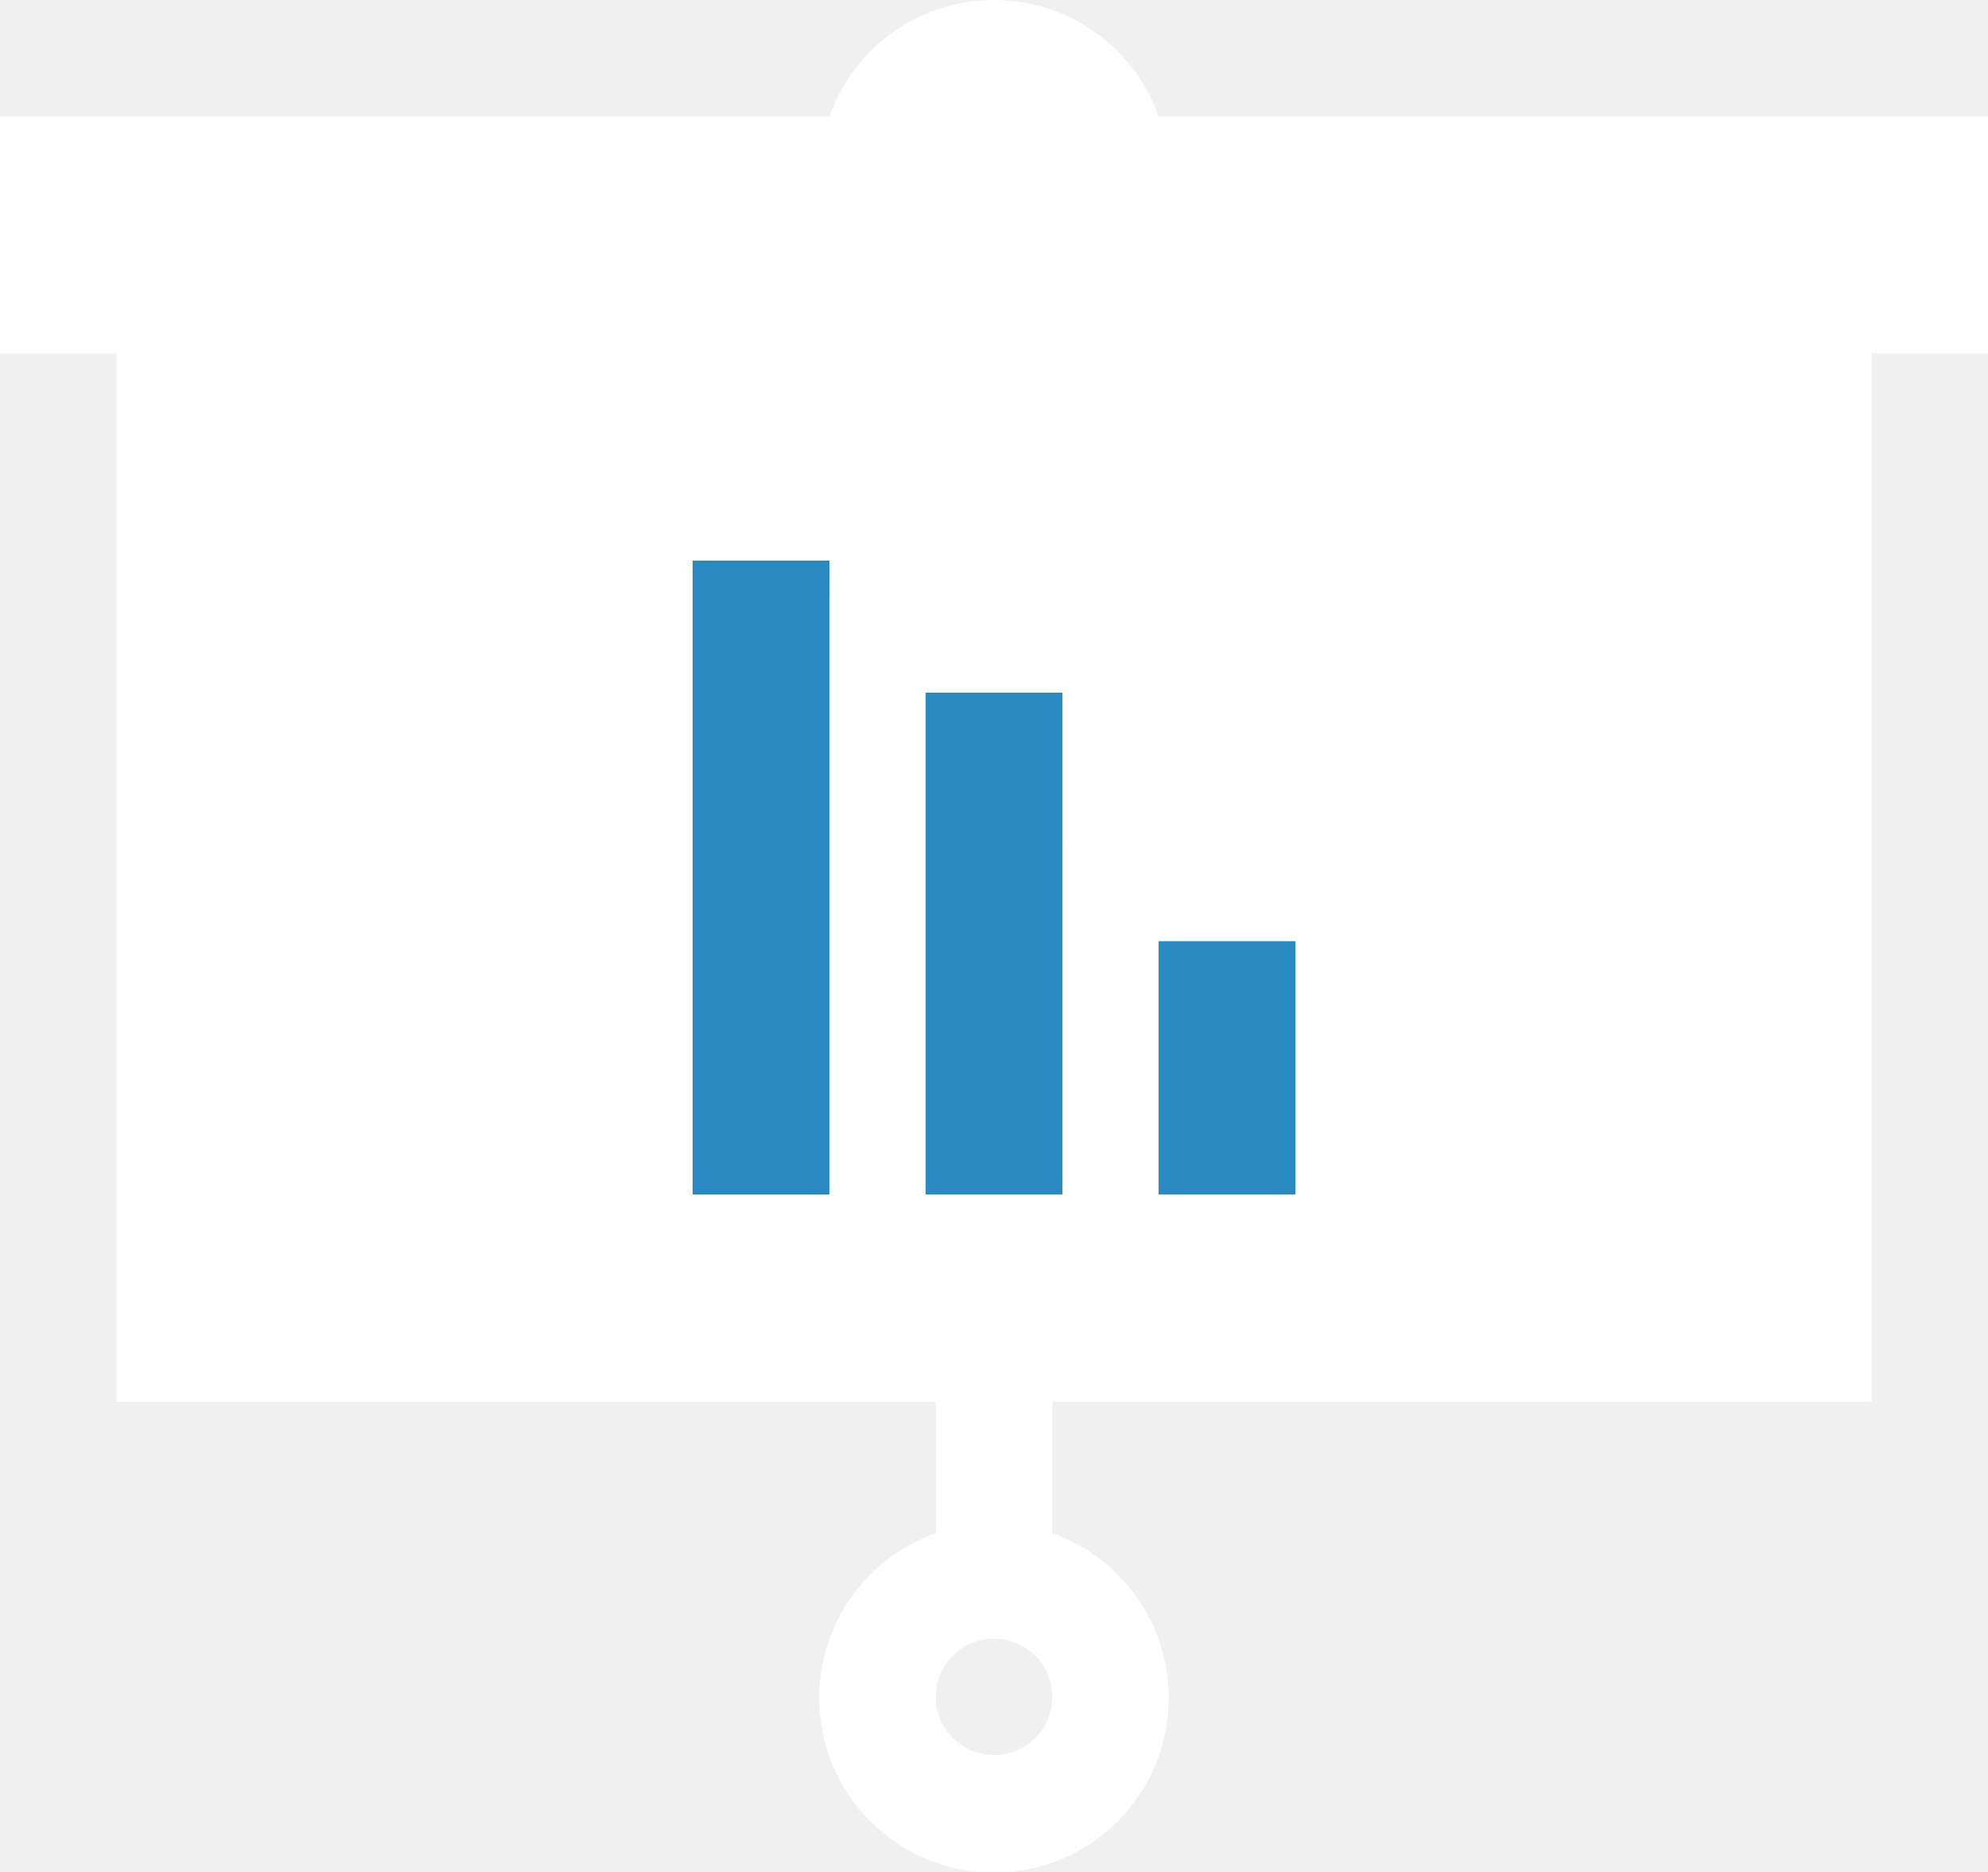
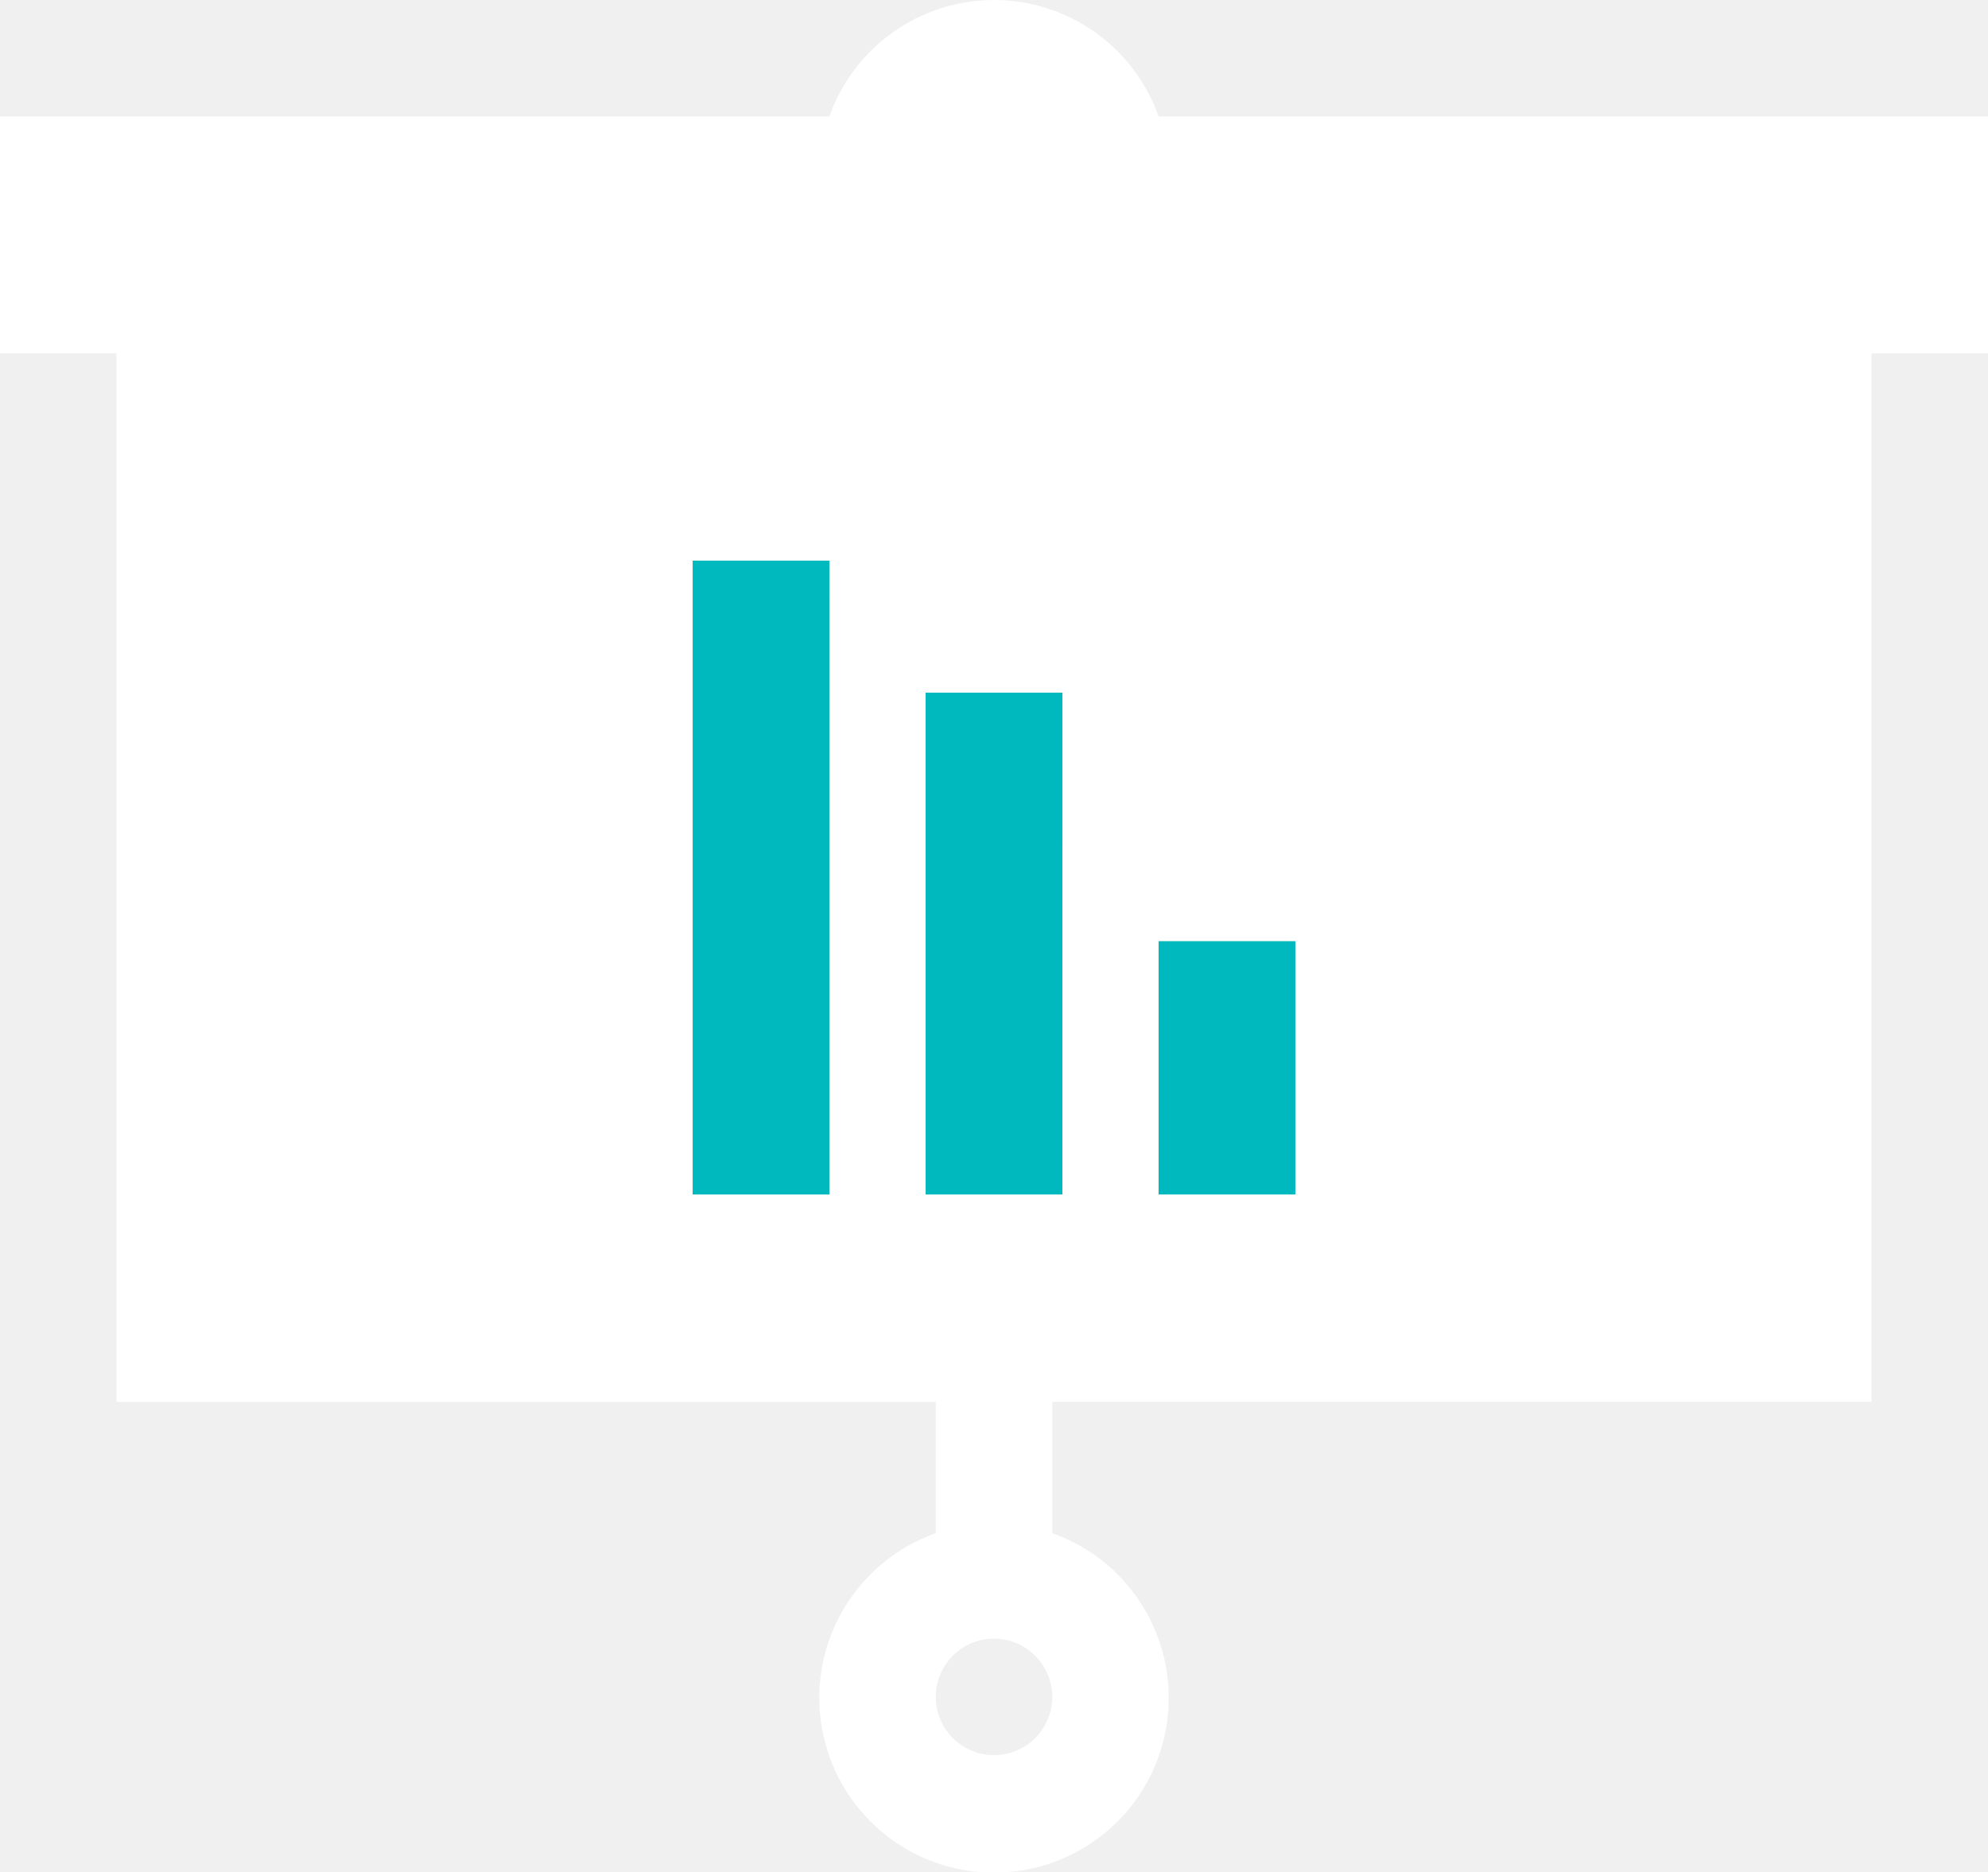
<svg xmlns="http://www.w3.org/2000/svg" id="Group_8208" data-name="Group 8208" viewBox="0 0 62 58.367">
  <defs>
    <style>
      .cls-1 {
        fill: #fff;
      }

      .cls-2 {
-         fill: #288AC1;
+         fill: #00B9BE;
        stroke: #fff;
        stroke-miterlimit: 10;
        stroke-width: 3px;
      }
    </style>
  </defs>
  <path id="Path_14017" data-name="Path 14017" class="cls-1" d="M36.134,3.633a5.445,5.445,0,0,0-10.269,0H0V11.02H3.633v32.7H29.184v4.093a5.449,5.449,0,1,0,3.633,0V43.715H58.367V11.02H62V3.633ZM31,54.734a1.816,1.816,0,1,1,1.816-1.816A1.814,1.814,0,0,1,31,54.734Z" />
  <g id="Group_8207" data-name="Group 8207" transform="translate(20.102 15.984)">
    <rect id="Rectangle_4887" data-name="Rectangle 4887" class="cls-2" width="7.266" height="22.766" />
    <rect id="Rectangle_4888" data-name="Rectangle 4888" class="cls-2" width="7.266" height="18.648" transform="translate(7.266 4.117)" />
    <rect id="Rectangle_4889" data-name="Rectangle 4889" class="cls-2" width="7.266" height="10.898" transform="translate(14.531 11.867)" />
  </g>
</svg>
